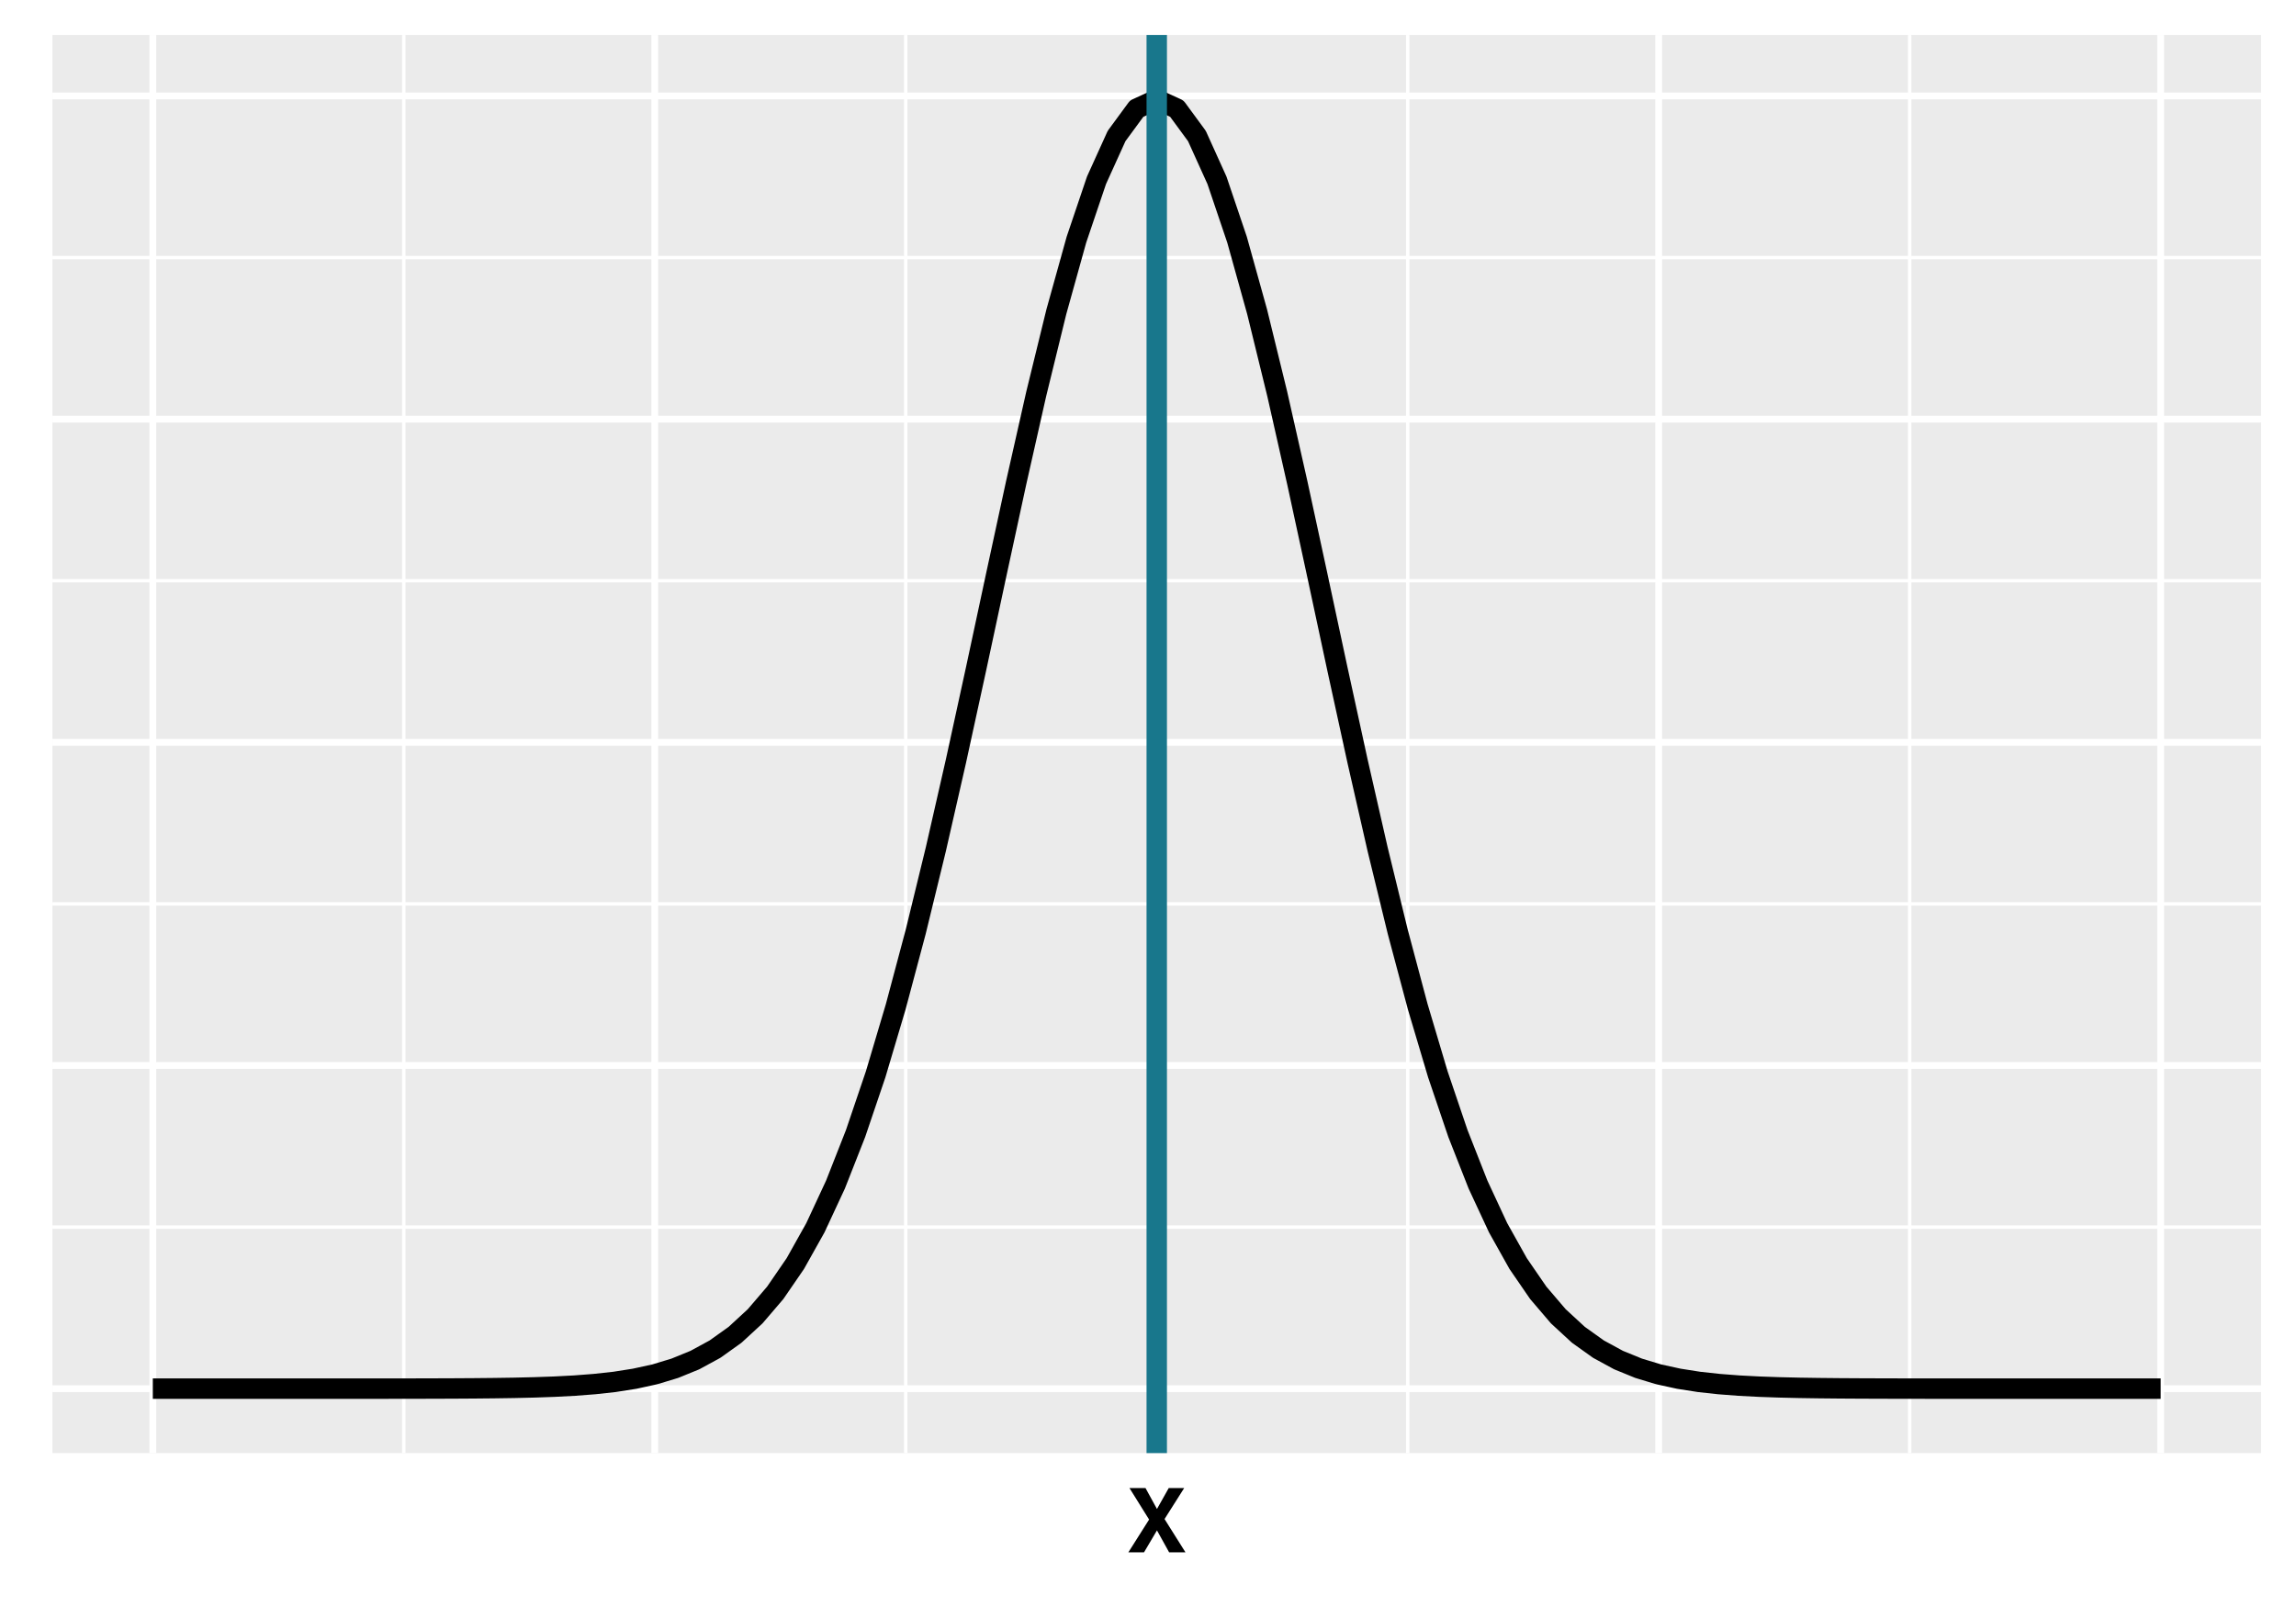
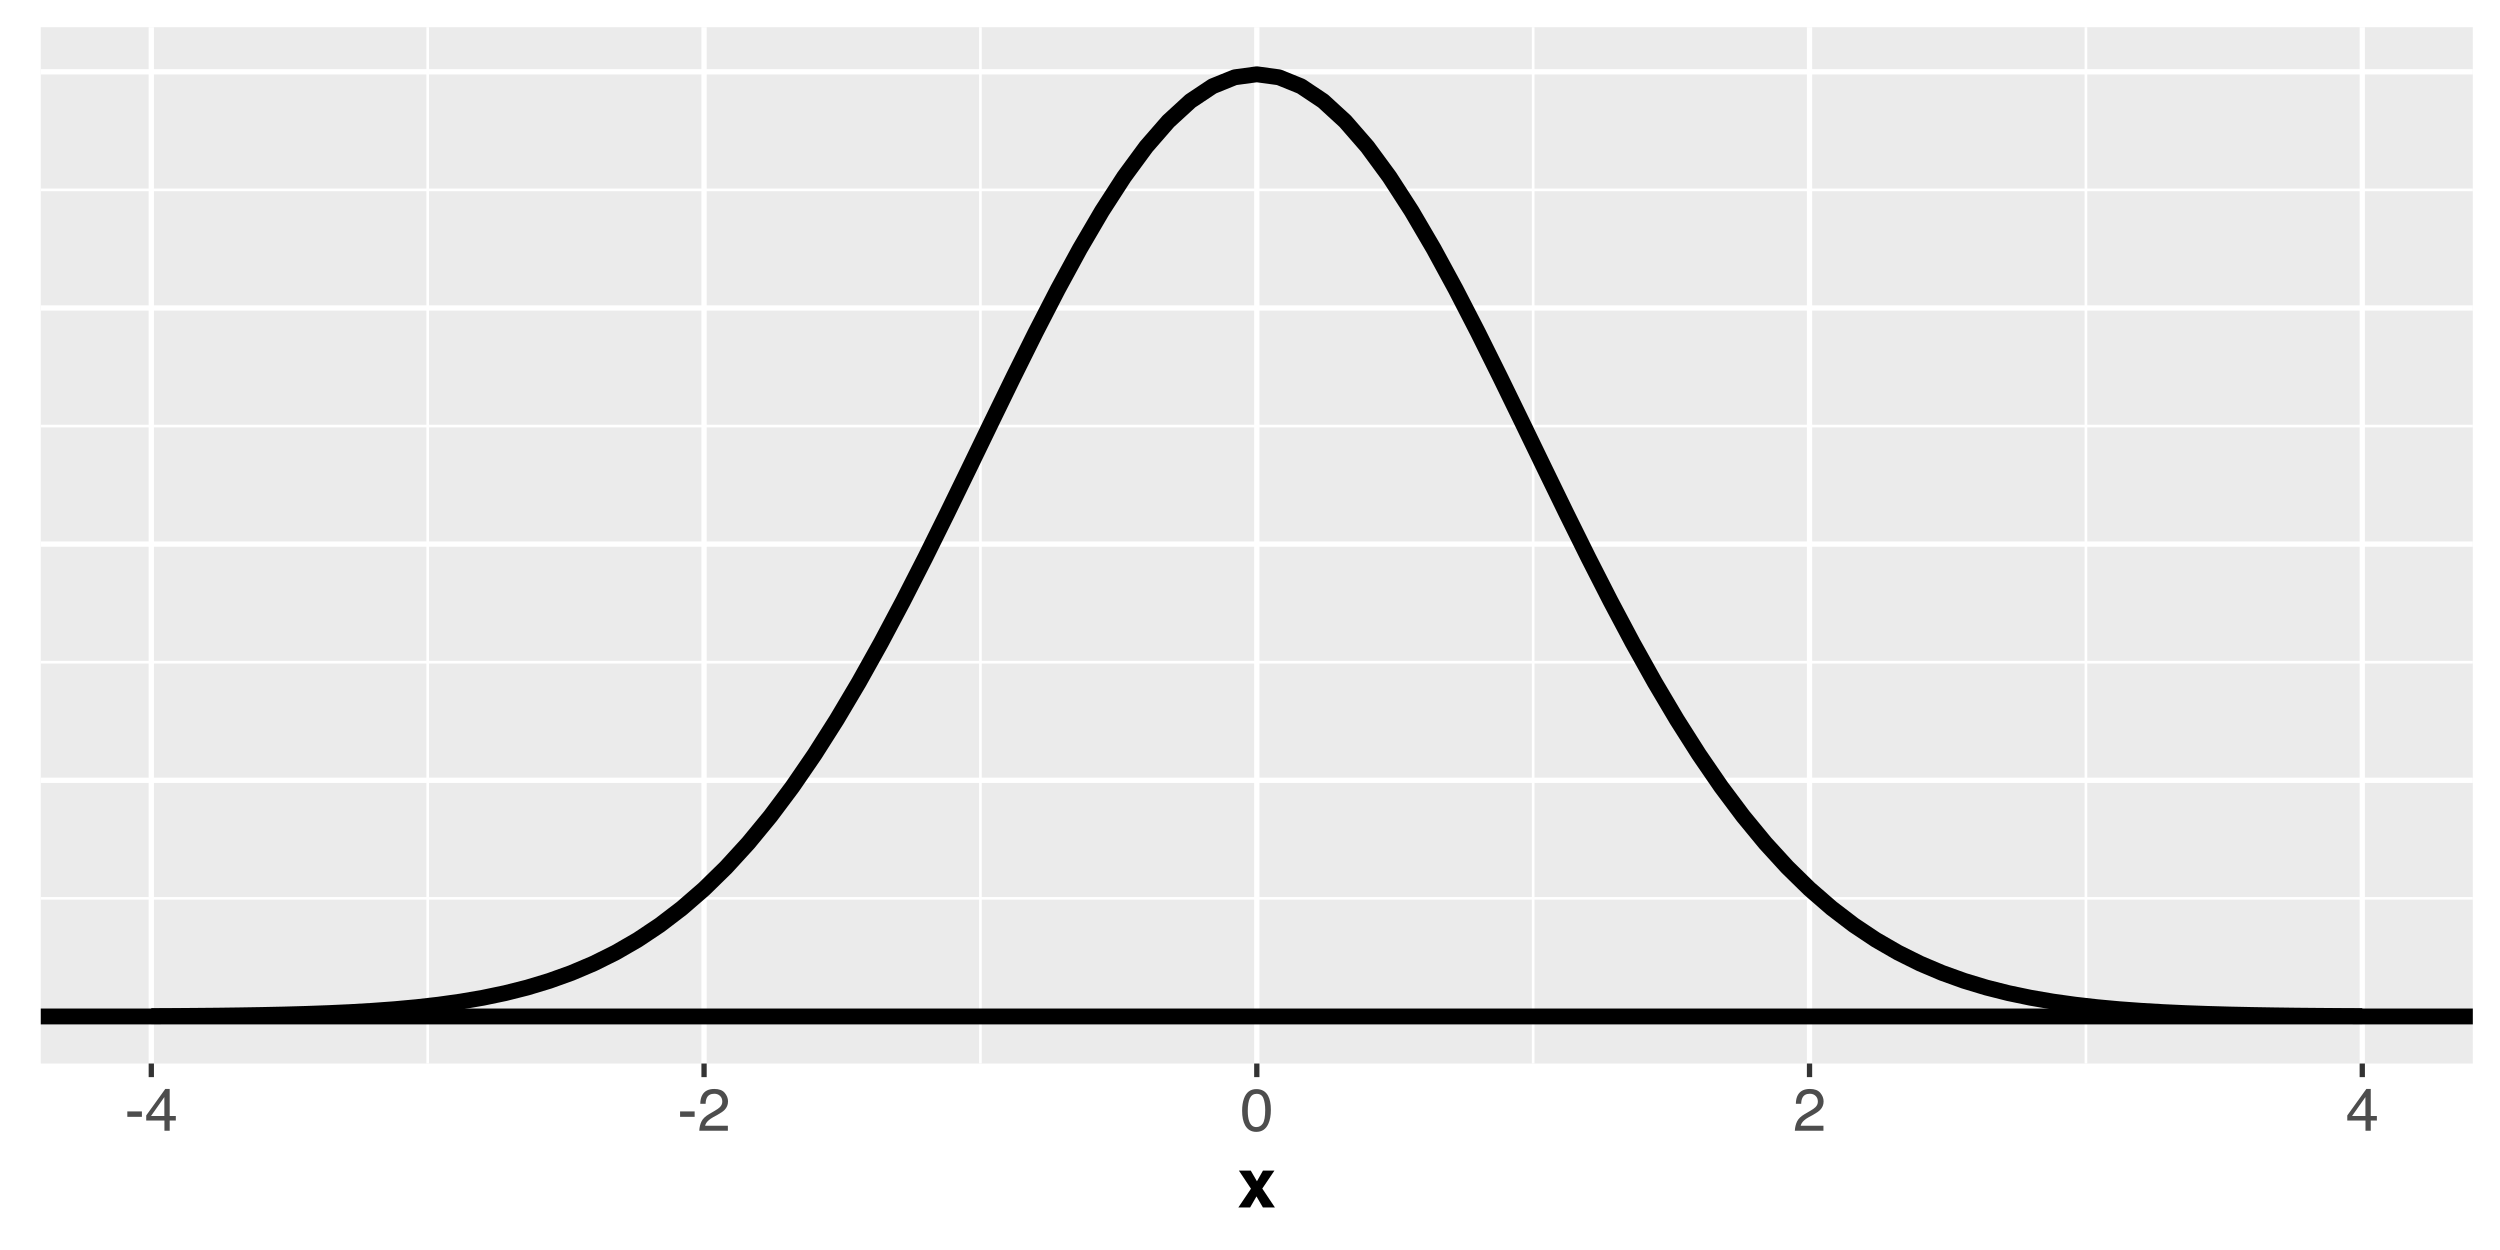
- <svg xmlns="http://www.w3.org/2000/svg" xmlns:xlink="http://www.w3.org/1999/xlink" width="360pt" height="252pt" viewBox="0 0 360 252" version="1.1">
+ <svg xmlns="http://www.w3.org/2000/svg" xmlns:xlink="http://www.w3.org/1999/xlink" width="504pt" height="252pt" viewBox="0 0 504 252" version="1.1">
  <defs>
    <g>
      <symbol overflow="visible" id="glyph0-0">
+         <path style="stroke:none;" d="M 0.391 0 L 0.391 -8.609 L 7.219 -8.609 L 7.219 0 Z M 6.141 -1.078 L 6.141 -7.531 L 1.469 -7.531 L 1.469 -1.078 Z M 6.141 -1.078 " />
+       </symbol>
+       <symbol overflow="visible" id="glyph0-1">
+         <path style="stroke:none;" d="M 0.5 -3.891 L 3.438 -3.891 L 3.438 -2.797 L 0.5 -2.797 Z M 0.5 -3.891 " />
+       </symbol>
+       <symbol overflow="visible" id="glyph0-2">
+         <path style="stroke:none;" d="M 3.969 -2.969 L 3.969 -6.781 L 1.281 -2.969 Z M 3.984 0 L 3.984 -2.047 L 0.312 -2.047 L 0.312 -3.078 L 4.156 -8.422 L 5.047 -8.422 L 5.047 -2.969 L 6.281 -2.969 L 6.281 -2.047 L 5.047 -2.047 L 5.047 0 Z M 3.984 0 " />
+       </symbol>
+       <symbol overflow="visible" id="glyph0-3">
+         <path style="stroke:none;" d="M 0.375 0 C 0.414 -0.719 0.566 -1.344 0.828 -1.875 C 1.086 -2.414 1.594 -2.906 2.344 -3.344 L 3.469 -4 C 3.969 -4.289 4.32 -4.539 4.531 -4.75 C 4.852 -5.07 5.016 -5.441 5.016 -5.859 C 5.016 -6.348 4.863 -6.734 4.562 -7.016 C 4.27 -7.305 3.883 -7.453 3.406 -7.453 C 2.676 -7.453 2.176 -7.18 1.906 -6.641 C 1.75 -6.336 1.664 -5.93 1.656 -5.422 L 0.578 -5.422 C 0.586 -6.148 0.723 -6.742 0.984 -7.203 C 1.441 -8.016 2.25 -8.422 3.406 -8.422 C 4.363 -8.422 5.062 -8.16 5.5 -7.641 C 5.945 -7.117 6.172 -6.539 6.172 -5.906 C 6.172 -5.238 5.938 -4.664 5.469 -4.188 C 5.195 -3.906 4.707 -3.566 4 -3.172 L 3.188 -2.734 C 2.812 -2.523 2.516 -2.32 2.297 -2.125 C 1.898 -1.789 1.648 -1.414 1.547 -1 L 6.141 -1 L 6.141 0 Z M 0.375 0 " />
+       </symbol>
+       <symbol overflow="visible" id="glyph0-4">
+         <path style="stroke:none;" d="M 3.25 -8.391 C 4.332 -8.391 5.117 -7.941 5.609 -7.047 C 5.984 -6.359 6.172 -5.41 6.172 -4.203 C 6.172 -3.066 6 -2.125 5.656 -1.375 C 5.164 -0.301 4.359 0.234 3.234 0.234 C 2.234 0.234 1.484 -0.203 0.984 -1.078 C 0.578 -1.816 0.375 -2.801 0.375 -4.031 C 0.375 -4.977 0.5 -5.797 0.75 -6.484 C 1.207 -7.754 2.039 -8.391 3.25 -8.391 Z M 3.234 -0.734 C 3.785 -0.734 4.223 -0.973 4.547 -1.453 C 4.867 -1.941 5.031 -2.848 5.031 -4.172 C 5.031 -5.117 4.91 -5.898 4.672 -6.516 C 4.441 -7.129 3.988 -7.438 3.312 -7.438 C 2.688 -7.438 2.227 -7.145 1.938 -6.562 C 1.656 -5.977 1.516 -5.117 1.516 -3.984 C 1.516 -3.129 1.609 -2.441 1.797 -1.922 C 2.078 -1.129 2.555 -0.734 3.234 -0.734 Z M 3.234 -0.734 " />
+       </symbol>
+       <symbol overflow="visible" id="glyph1-0">
        <path style="stroke:none;" d="M 1.047 -10.078 L 9.172 -10.078 L 9.172 0 L 1.047 0 Z M 7.906 -1.266 L 7.906 -8.812 L 2.312 -8.812 L 2.312 -1.266 Z M 7.906 -1.266 " />
      </symbol>
-       <symbol overflow="visible" id="glyph0-1">
-         <path style="stroke:none;" d="M 9.172 0 L 6.609 0 L 4.703 -3.438 L 2.672 0 L 0.219 0 L 3.469 -5.141 L 0.391 -10.078 L 2.906 -10.078 L 4.703 -6.797 L 6.547 -10.078 L 8.969 -10.078 L 5.891 -5.219 Z M 9.172 0 " />
+       <symbol overflow="visible" id="glyph1-1">
+         <path style="stroke:none;" d="M 7.547 0 L 5.125 0 L 3.828 -2.234 L 2.547 0 L 0.172 0 L 2.719 -3.781 L 0.281 -7.438 L 2.672 -7.438 L 3.922 -5.281 L 5.141 -7.438 L 7.453 -7.438 L 5 -3.812 Z M 7.547 0 " />
      </symbol>
    </g>
    <clipPath id="clip1">
-       <path d="M 8.219 5.48 L 354.52 5.48 L 354.52 227.871 L 8.219 227.871 Z M 8.219 5.48 " />
+       <path d="M 8.219 5.48 L 498.52 5.48 L 498.52 214.414 L 8.219 214.414 Z M 8.219 5.48 " />
    </clipPath>
    <clipPath id="clip2">
-       <path d="M 8.219 192 L 354.52 192 L 354.52 193 L 8.219 193 Z M 8.219 192 " />
+       <path d="M 8.219 180 L 498.52 180 L 498.52 182 L 8.219 182 Z M 8.219 180 " />
    </clipPath>
    <clipPath id="clip3">
-       <path d="M 8.219 141 L 354.52 141 L 354.52 143 L 8.219 143 Z M 8.219 141 " />
+       <path d="M 8.219 133 L 498.52 133 L 498.52 134 L 8.219 134 Z M 8.219 133 " />
    </clipPath>
    <clipPath id="clip4">
-       <path d="M 8.219 90 L 354.52 90 L 354.52 92 L 8.219 92 Z M 8.219 90 " />
+       <path d="M 8.219 85 L 498.52 85 L 498.52 87 L 8.219 87 Z M 8.219 85 " />
    </clipPath>
    <clipPath id="clip5">
-       <path d="M 8.219 40 L 354.52 40 L 354.52 41 L 8.219 41 Z M 8.219 40 " />
+       <path d="M 8.219 38 L 498.52 38 L 498.52 39 L 8.219 39 Z M 8.219 38 " />
    </clipPath>
    <clipPath id="clip6">
-       <path d="M 63 5.48 L 64 5.48 L 64 227.871 L 63 227.871 Z M 63 5.48 " />
+       <path d="M 85 5.48 L 87 5.48 L 87 214.414 L 85 214.414 Z M 85 5.48 " />
    </clipPath>
    <clipPath id="clip7">
-       <path d="M 141 5.48 L 143 5.48 L 143 227.871 L 141 227.871 Z M 141 5.48 " />
+       <path d="M 197 5.48 L 198 5.48 L 198 214.414 L 197 214.414 Z M 197 5.48 " />
    </clipPath>
    <clipPath id="clip8">
-       <path d="M 220 5.48 L 221 5.48 L 221 227.871 L 220 227.871 Z M 220 5.48 " />
+       <path d="M 308 5.48 L 310 5.48 L 310 214.414 L 308 214.414 Z M 308 5.48 " />
    </clipPath>
    <clipPath id="clip9">
-       <path d="M 299 5.48 L 300 5.48 L 300 227.871 L 299 227.871 Z M 299 5.48 " />
+       <path d="M 420 5.48 L 421 5.48 L 421 214.414 L 420 214.414 Z M 420 5.48 " />
    </clipPath>
    <clipPath id="clip10">
-       <path d="M 8.219 217 L 354.52 217 L 354.52 219 L 8.219 219 Z M 8.219 217 " />
+       <path d="M 8.219 204 L 498.52 204 L 498.52 206 L 8.219 206 Z M 8.219 204 " />
    </clipPath>
    <clipPath id="clip11">
-       <path d="M 8.219 166 L 354.52 166 L 354.52 168 L 8.219 168 Z M 8.219 166 " />
+       <path d="M 8.219 156 L 498.52 156 L 498.52 158 L 8.219 158 Z M 8.219 156 " />
    </clipPath>
    <clipPath id="clip12">
-       <path d="M 8.219 115 L 354.52 115 L 354.52 117 L 8.219 117 Z M 8.219 115 " />
+       <path d="M 8.219 109 L 498.52 109 L 498.52 111 L 8.219 111 Z M 8.219 109 " />
    </clipPath>
    <clipPath id="clip13">
-       <path d="M 8.219 65 L 354.52 65 L 354.52 67 L 8.219 67 Z M 8.219 65 " />
+       <path d="M 8.219 61 L 498.52 61 L 498.52 63 L 8.219 63 Z M 8.219 61 " />
    </clipPath>
    <clipPath id="clip14">
-       <path d="M 8.219 14 L 354.52 14 L 354.52 16 L 8.219 16 Z M 8.219 14 " />
+       <path d="M 8.219 13 L 498.52 13 L 498.52 16 L 8.219 16 Z M 8.219 13 " />
    </clipPath>
    <clipPath id="clip15">
-       <path d="M 23 5.48 L 25 5.48 L 25 227.871 L 23 227.871 Z M 23 5.48 " />
+       <path d="M 29 5.48 L 32 5.48 L 32 214.414 L 29 214.414 Z M 29 5.48 " />
    </clipPath>
    <clipPath id="clip16">
-       <path d="M 102 5.48 L 104 5.48 L 104 227.871 L 102 227.871 Z M 102 5.48 " />
+       <path d="M 141 5.48 L 143 5.48 L 143 214.414 L 141 214.414 Z M 141 5.48 " />
    </clipPath>
    <clipPath id="clip17">
-       <path d="M 180 5.48 L 182 5.48 L 182 227.871 L 180 227.871 Z M 180 5.48 " />
+       <path d="M 252 5.48 L 254 5.48 L 254 214.414 L 252 214.414 Z M 252 5.48 " />
    </clipPath>
    <clipPath id="clip18">
-       <path d="M 259 5.48 L 261 5.48 L 261 227.871 L 259 227.871 Z M 259 5.48 " />
+       <path d="M 364 5.48 L 366 5.48 L 366 214.414 L 364 214.414 Z M 364 5.48 " />
    </clipPath>
    <clipPath id="clip19">
-       <path d="M 338 5.48 L 340 5.48 L 340 227.871 L 338 227.871 Z M 338 5.48 " />
+       <path d="M 475 5.48 L 477 5.48 L 477 214.414 L 475 214.414 Z M 475 5.48 " />
    </clipPath>
    <clipPath id="clip20">
-       <path d="M 179 5.48 L 183 5.48 L 183 227.871 L 179 227.871 Z M 179 5.48 " />
+       <path d="M 8.219 203 L 498.52 203 L 498.52 207 L 8.219 207 Z M 8.219 203 " />
    </clipPath>
  </defs>
-   <g id="surface274">
-     <rect x="0" y="0" width="360" height="252" style="fill:rgb(100%,100%,100%);fill-opacity:1;stroke:none;" />
-     <rect x="0" y="0" width="360" height="252" style="fill:rgb(100%,100%,100%);fill-opacity:1;stroke:none;" />
-     <path style="fill:none;stroke-width:1.067;stroke-linecap:round;stroke-linejoin:round;stroke:rgb(100%,100%,100%);stroke-opacity:1;stroke-miterlimit:10;" d="M 0 252 L 360 252 L 360 0 L 0 0 Z M 0 252 " />
+   <g id="surface264">
+     <rect x="0" y="0" width="504" height="252" style="fill:rgb(100%,100%,100%);fill-opacity:1;stroke:none;" />
+     <rect x="0" y="0" width="504" height="252" style="fill:rgb(100%,100%,100%);fill-opacity:1;stroke:none;" />
+     <path style="fill:none;stroke-width:1.067;stroke-linecap:round;stroke-linejoin:round;stroke:rgb(100%,100%,100%);stroke-opacity:1;stroke-miterlimit:10;" d="M 0 252 L 504 252 L 504 0 L 0 0 Z M 0 252 " />
    <g clip-path="url(#clip1)" clip-rule="nonzero">
-       <path style=" stroke:none;fill-rule:nonzero;fill:rgb(92.157%,92.157%,92.157%);fill-opacity:1;" d="M 8.219 227.867 L 354.52 227.867 L 354.52 5.477 L 8.219 5.477 Z M 8.219 227.867 " />
+       <path style=" stroke:none;fill-rule:nonzero;fill:rgb(92.157%,92.157%,92.157%);fill-opacity:1;" d="M 8.219 214.414 L 498.52 214.414 L 498.52 5.48 L 8.219 5.48 Z M 8.219 214.414 " />
    </g>
    <g clip-path="url(#clip2)" clip-rule="nonzero">
-       <path style="fill:none;stroke-width:0.533;stroke-linecap:butt;stroke-linejoin:round;stroke:rgb(100%,100%,100%);stroke-opacity:1;stroke-miterlimit:10;" d="M 8.219 192.422 L 354.52 192.422 " />
+       <path style="fill:none;stroke-width:0.533;stroke-linecap:butt;stroke-linejoin:round;stroke:rgb(100%,100%,100%);stroke-opacity:1;stroke-miterlimit:10;" d="M 8.219 181.113 L 498.52 181.113 " />
    </g>
    <g clip-path="url(#clip3)" clip-rule="nonzero">
-       <path style="fill:none;stroke-width:0.533;stroke-linecap:butt;stroke-linejoin:round;stroke:rgb(100%,100%,100%);stroke-opacity:1;stroke-miterlimit:10;" d="M 8.219 141.746 L 354.52 141.746 " />
+       <path style="fill:none;stroke-width:0.533;stroke-linecap:butt;stroke-linejoin:round;stroke:rgb(100%,100%,100%);stroke-opacity:1;stroke-miterlimit:10;" d="M 8.219 133.5 L 498.52 133.5 " />
    </g>
    <g clip-path="url(#clip4)" clip-rule="nonzero">
-       <path style="fill:none;stroke-width:0.533;stroke-linecap:butt;stroke-linejoin:round;stroke:rgb(100%,100%,100%);stroke-opacity:1;stroke-miterlimit:10;" d="M 8.219 91.066 L 354.52 91.066 " />
+       <path style="fill:none;stroke-width:0.533;stroke-linecap:butt;stroke-linejoin:round;stroke:rgb(100%,100%,100%);stroke-opacity:1;stroke-miterlimit:10;" d="M 8.219 85.891 L 498.52 85.891 " />
    </g>
    <g clip-path="url(#clip5)" clip-rule="nonzero">
-       <path style="fill:none;stroke-width:0.533;stroke-linecap:butt;stroke-linejoin:round;stroke:rgb(100%,100%,100%);stroke-opacity:1;stroke-miterlimit:10;" d="M 8.219 40.391 L 354.52 40.391 " />
+       <path style="fill:none;stroke-width:0.533;stroke-linecap:butt;stroke-linejoin:round;stroke:rgb(100%,100%,100%);stroke-opacity:1;stroke-miterlimit:10;" d="M 8.219 38.277 L 498.52 38.277 " />
    </g>
    <g clip-path="url(#clip6)" clip-rule="nonzero">
-       <path style="fill:none;stroke-width:0.533;stroke-linecap:butt;stroke-linejoin:round;stroke:rgb(100%,100%,100%);stroke-opacity:1;stroke-miterlimit:10;" d="M 63.312 227.867 L 63.312 5.48 " />
+       <path style="fill:none;stroke-width:0.533;stroke-linecap:butt;stroke-linejoin:round;stroke:rgb(100%,100%,100%);stroke-opacity:1;stroke-miterlimit:10;" d="M 86.223 214.414 L 86.223 5.48 " />
    </g>
    <g clip-path="url(#clip7)" clip-rule="nonzero">
-       <path style="fill:none;stroke-width:0.533;stroke-linecap:butt;stroke-linejoin:round;stroke:rgb(100%,100%,100%);stroke-opacity:1;stroke-miterlimit:10;" d="M 142.016 227.867 L 142.016 5.48 " />
+       <path style="fill:none;stroke-width:0.533;stroke-linecap:butt;stroke-linejoin:round;stroke:rgb(100%,100%,100%);stroke-opacity:1;stroke-miterlimit:10;" d="M 197.652 214.414 L 197.652 5.48 " />
    </g>
    <g clip-path="url(#clip8)" clip-rule="nonzero">
-       <path style="fill:none;stroke-width:0.533;stroke-linecap:butt;stroke-linejoin:round;stroke:rgb(100%,100%,100%);stroke-opacity:1;stroke-miterlimit:10;" d="M 220.723 227.867 L 220.723 5.48 " />
+       <path style="fill:none;stroke-width:0.533;stroke-linecap:butt;stroke-linejoin:round;stroke:rgb(100%,100%,100%);stroke-opacity:1;stroke-miterlimit:10;" d="M 309.086 214.414 L 309.086 5.48 " />
    </g>
    <g clip-path="url(#clip9)" clip-rule="nonzero">
-       <path style="fill:none;stroke-width:0.533;stroke-linecap:butt;stroke-linejoin:round;stroke:rgb(100%,100%,100%);stroke-opacity:1;stroke-miterlimit:10;" d="M 299.426 227.867 L 299.426 5.48 " />
+       <path style="fill:none;stroke-width:0.533;stroke-linecap:butt;stroke-linejoin:round;stroke:rgb(100%,100%,100%);stroke-opacity:1;stroke-miterlimit:10;" d="M 420.52 214.414 L 420.52 5.48 " />
    </g>
    <g clip-path="url(#clip10)" clip-rule="nonzero">
-       <path style="fill:none;stroke-width:1.067;stroke-linecap:butt;stroke-linejoin:round;stroke:rgb(100%,100%,100%);stroke-opacity:1;stroke-miterlimit:10;" d="M 8.219 217.758 L 354.52 217.758 " />
+       <path style="fill:none;stroke-width:1.067;stroke-linecap:butt;stroke-linejoin:round;stroke:rgb(100%,100%,100%);stroke-opacity:1;stroke-miterlimit:10;" d="M 8.219 204.918 L 498.52 204.918 " />
    </g>
    <g clip-path="url(#clip11)" clip-rule="nonzero">
-       <path style="fill:none;stroke-width:1.067;stroke-linecap:butt;stroke-linejoin:round;stroke:rgb(100%,100%,100%);stroke-opacity:1;stroke-miterlimit:10;" d="M 8.219 167.082 L 354.52 167.082 " />
+       <path style="fill:none;stroke-width:1.067;stroke-linecap:butt;stroke-linejoin:round;stroke:rgb(100%,100%,100%);stroke-opacity:1;stroke-miterlimit:10;" d="M 8.219 157.305 L 498.52 157.305 " />
    </g>
    <g clip-path="url(#clip12)" clip-rule="nonzero">
-       <path style="fill:none;stroke-width:1.067;stroke-linecap:butt;stroke-linejoin:round;stroke:rgb(100%,100%,100%);stroke-opacity:1;stroke-miterlimit:10;" d="M 8.219 116.406 L 354.52 116.406 " />
+       <path style="fill:none;stroke-width:1.067;stroke-linecap:butt;stroke-linejoin:round;stroke:rgb(100%,100%,100%);stroke-opacity:1;stroke-miterlimit:10;" d="M 8.219 109.695 L 498.52 109.695 " />
    </g>
    <g clip-path="url(#clip13)" clip-rule="nonzero">
-       <path style="fill:none;stroke-width:1.067;stroke-linecap:butt;stroke-linejoin:round;stroke:rgb(100%,100%,100%);stroke-opacity:1;stroke-miterlimit:10;" d="M 8.219 65.73 L 354.52 65.73 " />
+       <path style="fill:none;stroke-width:1.067;stroke-linecap:butt;stroke-linejoin:round;stroke:rgb(100%,100%,100%);stroke-opacity:1;stroke-miterlimit:10;" d="M 8.219 62.086 L 498.52 62.086 " />
    </g>
    <g clip-path="url(#clip14)" clip-rule="nonzero">
-       <path style="fill:none;stroke-width:1.067;stroke-linecap:butt;stroke-linejoin:round;stroke:rgb(100%,100%,100%);stroke-opacity:1;stroke-miterlimit:10;" d="M 8.219 15.051 L 354.52 15.051 " />
+       <path style="fill:none;stroke-width:1.067;stroke-linecap:butt;stroke-linejoin:round;stroke:rgb(100%,100%,100%);stroke-opacity:1;stroke-miterlimit:10;" d="M 8.219 14.473 L 498.52 14.473 " />
    </g>
    <g clip-path="url(#clip15)" clip-rule="nonzero">
-       <path style="fill:none;stroke-width:1.067;stroke-linecap:butt;stroke-linejoin:round;stroke:rgb(100%,100%,100%);stroke-opacity:1;stroke-miterlimit:10;" d="M 23.961 227.867 L 23.961 5.48 " />
+       <path style="fill:none;stroke-width:1.067;stroke-linecap:butt;stroke-linejoin:round;stroke:rgb(100%,100%,100%);stroke-opacity:1;stroke-miterlimit:10;" d="M 30.504 214.414 L 30.504 5.48 " />
    </g>
    <g clip-path="url(#clip16)" clip-rule="nonzero">
-       <path style="fill:none;stroke-width:1.067;stroke-linecap:butt;stroke-linejoin:round;stroke:rgb(100%,100%,100%);stroke-opacity:1;stroke-miterlimit:10;" d="M 102.664 227.867 L 102.664 5.48 " />
+       <path style="fill:none;stroke-width:1.067;stroke-linecap:butt;stroke-linejoin:round;stroke:rgb(100%,100%,100%);stroke-opacity:1;stroke-miterlimit:10;" d="M 141.938 214.414 L 141.938 5.48 " />
    </g>
    <g clip-path="url(#clip17)" clip-rule="nonzero">
-       <path style="fill:none;stroke-width:1.067;stroke-linecap:butt;stroke-linejoin:round;stroke:rgb(100%,100%,100%);stroke-opacity:1;stroke-miterlimit:10;" d="M 181.371 227.867 L 181.371 5.48 " />
+       <path style="fill:none;stroke-width:1.067;stroke-linecap:butt;stroke-linejoin:round;stroke:rgb(100%,100%,100%);stroke-opacity:1;stroke-miterlimit:10;" d="M 253.371 214.414 L 253.371 5.48 " />
    </g>
    <g clip-path="url(#clip18)" clip-rule="nonzero">
-       <path style="fill:none;stroke-width:1.067;stroke-linecap:butt;stroke-linejoin:round;stroke:rgb(100%,100%,100%);stroke-opacity:1;stroke-miterlimit:10;" d="M 260.074 227.867 L 260.074 5.48 " />
+       <path style="fill:none;stroke-width:1.067;stroke-linecap:butt;stroke-linejoin:round;stroke:rgb(100%,100%,100%);stroke-opacity:1;stroke-miterlimit:10;" d="M 364.801 214.414 L 364.801 5.48 " />
    </g>
    <g clip-path="url(#clip19)" clip-rule="nonzero">
-       <path style="fill:none;stroke-width:1.067;stroke-linecap:butt;stroke-linejoin:round;stroke:rgb(100%,100%,100%);stroke-opacity:1;stroke-miterlimit:10;" d="M 338.781 227.867 L 338.781 5.48 " />
+       <path style="fill:none;stroke-width:1.067;stroke-linecap:butt;stroke-linejoin:round;stroke:rgb(100%,100%,100%);stroke-opacity:1;stroke-miterlimit:10;" d="M 476.234 214.414 L 476.234 5.48 " />
    </g>
-     <path style="fill:none;stroke-width:3.201;stroke-linecap:butt;stroke-linejoin:round;stroke:rgb(0%,0%,0%);stroke-opacity:1;stroke-miterlimit:10;" d="M 23.961 217.758 L 58.59 217.758 L 64.887 217.75 L 68.035 217.742 L 71.184 217.73 L 74.332 217.711 L 77.48 217.68 L 80.629 217.633 L 83.777 217.559 L 86.926 217.449 L 90.07 217.285 L 93.219 217.043 L 96.367 216.699 L 99.516 216.203 L 102.664 215.516 L 105.812 214.562 L 108.961 213.277 L 112.109 211.562 L 115.258 209.312 L 118.406 206.41 L 121.555 202.73 L 124.703 198.145 L 127.852 192.523 L 131 185.754 L 134.148 177.75 L 137.297 168.461 L 140.441 157.883 L 143.59 146.07 L 146.738 133.16 L 149.887 119.352 L 153.035 104.926 L 156.184 90.234 L 159.332 75.691 L 162.48 61.75 L 165.629 48.891 L 168.777 37.586 L 171.926 28.273 L 175.074 21.328 L 178.223 17.039 L 181.371 15.59 L 184.52 17.039 L 187.668 21.328 L 190.812 28.273 L 193.961 37.586 L 197.109 48.891 L 200.258 61.75 L 203.406 75.691 L 206.555 90.234 L 209.703 104.926 L 212.852 119.352 L 216 133.16 L 219.148 146.07 L 222.297 157.883 L 225.445 168.461 L 228.594 177.75 L 231.742 185.754 L 234.891 192.523 L 238.039 198.145 L 241.188 202.73 L 244.332 206.41 L 247.48 209.312 L 250.629 211.562 L 253.777 213.277 L 256.926 214.562 L 260.074 215.516 L 263.223 216.203 L 266.371 216.699 L 269.52 217.043 L 272.668 217.285 L 275.816 217.449 L 278.965 217.559 L 282.113 217.633 L 285.262 217.68 L 288.41 217.711 L 291.559 217.73 L 294.703 217.742 L 297.852 217.75 L 304.148 217.758 L 338.781 217.758 " />
+     <path style="fill:none;stroke-width:3.201;stroke-linecap:butt;stroke-linejoin:round;stroke:rgb(0%,0%,0%);stroke-opacity:1;stroke-miterlimit:10;" d="M 30.504 204.855 L 34.961 204.832 L 39.422 204.797 L 43.879 204.758 L 48.336 204.699 L 52.793 204.625 L 57.25 204.531 L 61.707 204.406 L 66.164 204.246 L 70.621 204.043 L 75.078 203.781 L 79.535 203.457 L 83.992 203.047 L 88.449 202.539 L 92.906 201.914 L 97.363 201.148 L 101.82 200.219 L 106.281 199.094 L 110.738 197.746 L 115.195 196.145 L 119.652 194.254 L 124.109 192.039 L 128.566 189.465 L 133.023 186.488 L 137.48 183.082 L 141.938 179.211 L 146.395 174.848 L 150.852 169.969 L 155.309 164.555 L 159.766 158.602 L 164.223 152.105 L 168.68 145.086 L 173.141 137.566 L 177.598 129.586 L 182.055 121.195 L 186.512 112.465 L 190.969 103.473 L 195.426 94.316 L 199.883 85.105 L 204.34 75.957 L 208.797 66.992 L 213.254 58.348 L 217.711 50.152 L 222.168 42.543 L 226.625 35.645 L 231.082 29.578 L 235.539 24.457 L 239.996 20.367 L 244.457 17.391 L 248.914 15.582 L 253.371 14.977 L 257.828 15.582 L 262.285 17.391 L 266.742 20.367 L 271.199 24.457 L 275.656 29.578 L 280.113 35.645 L 284.57 42.543 L 289.027 50.152 L 293.484 58.348 L 297.941 66.992 L 302.398 75.957 L 306.855 85.105 L 311.316 94.316 L 315.773 103.473 L 320.23 112.465 L 324.688 121.195 L 329.145 129.586 L 333.602 137.566 L 338.059 145.086 L 342.516 152.105 L 346.973 158.602 L 351.43 164.555 L 355.887 169.969 L 360.344 174.848 L 364.801 179.211 L 369.258 183.082 L 373.715 186.488 L 378.176 189.465 L 382.633 192.039 L 387.09 194.254 L 391.547 196.145 L 396.004 197.746 L 400.461 199.094 L 404.918 200.219 L 409.375 201.148 L 413.832 201.914 L 418.289 202.539 L 422.746 203.047 L 427.203 203.457 L 431.66 203.781 L 436.117 204.043 L 440.574 204.246 L 445.031 204.406 L 449.492 204.531 L 453.949 204.625 L 458.406 204.699 L 462.863 204.758 L 467.32 204.797 L 471.777 204.832 L 476.234 204.855 " />
    <g clip-path="url(#clip20)" clip-rule="nonzero">
-       <path style="fill:none;stroke-width:3.201;stroke-linecap:butt;stroke-linejoin:round;stroke:rgb(9.412%,46.667%,54.902%);stroke-opacity:1;stroke-miterlimit:10;" d="M 181.371 227.867 L 181.371 5.48 " />
+       <path style="fill:none;stroke-width:3.201;stroke-linecap:butt;stroke-linejoin:round;stroke:rgb(0%,0%,0%);stroke-opacity:1;stroke-miterlimit:10;" d="M 8.219 204.918 L 498.52 204.918 " />
+     </g>
+     <path style="fill:none;stroke-width:1.067;stroke-linecap:butt;stroke-linejoin:round;stroke:rgb(20%,20%,20%);stroke-opacity:1;stroke-miterlimit:10;" d="M 30.504 217.156 L 30.504 214.414 " />
+     <path style="fill:none;stroke-width:1.067;stroke-linecap:butt;stroke-linejoin:round;stroke:rgb(20%,20%,20%);stroke-opacity:1;stroke-miterlimit:10;" d="M 141.938 217.156 L 141.938 214.414 " />
+     <path style="fill:none;stroke-width:1.067;stroke-linecap:butt;stroke-linejoin:round;stroke:rgb(20%,20%,20%);stroke-opacity:1;stroke-miterlimit:10;" d="M 253.371 217.156 L 253.371 214.414 " />
+     <path style="fill:none;stroke-width:1.067;stroke-linecap:butt;stroke-linejoin:round;stroke:rgb(20%,20%,20%);stroke-opacity:1;stroke-miterlimit:10;" d="M 364.801 217.156 L 364.801 214.414 " />
+     <path style="fill:none;stroke-width:1.067;stroke-linecap:butt;stroke-linejoin:round;stroke:rgb(20%,20%,20%);stroke-opacity:1;stroke-miterlimit:10;" d="M 476.234 217.156 L 476.234 214.414 " />
+     <g style="fill:rgb(30.196%,30.196%,30.196%);fill-opacity:1;">
+       <use xlink:href="#glyph0-1" x="25.168" y="227.953" />
+       <use xlink:href="#glyph0-2" x="29.164" y="227.953" />
+     </g>
+     <g style="fill:rgb(30.196%,30.196%,30.196%);fill-opacity:1;">
+       <use xlink:href="#glyph0-1" x="136.602" y="227.953" />
+       <use xlink:href="#glyph0-3" x="140.598" y="227.953" />
+     </g>
+     <g style="fill:rgb(30.196%,30.196%,30.196%);fill-opacity:1;">
+       <use xlink:href="#glyph0-4" x="250.035" y="227.953" />
+     </g>
+     <g style="fill:rgb(30.196%,30.196%,30.196%);fill-opacity:1;">
+       <use xlink:href="#glyph0-3" x="361.465" y="227.953" />
+     </g>
+     <g style="fill:rgb(30.196%,30.196%,30.196%);fill-opacity:1;">
+       <use xlink:href="#glyph0-2" x="472.898" y="227.953" />
    </g>
    <g style="fill:rgb(0%,0%,0%);fill-opacity:1;">
-       <use xlink:href="#glyph0-1" x="176.703" y="243.426" />
+       <use xlink:href="#glyph1-1" x="249.477" y="243.426" />
    </g>
  </g>
</svg>
